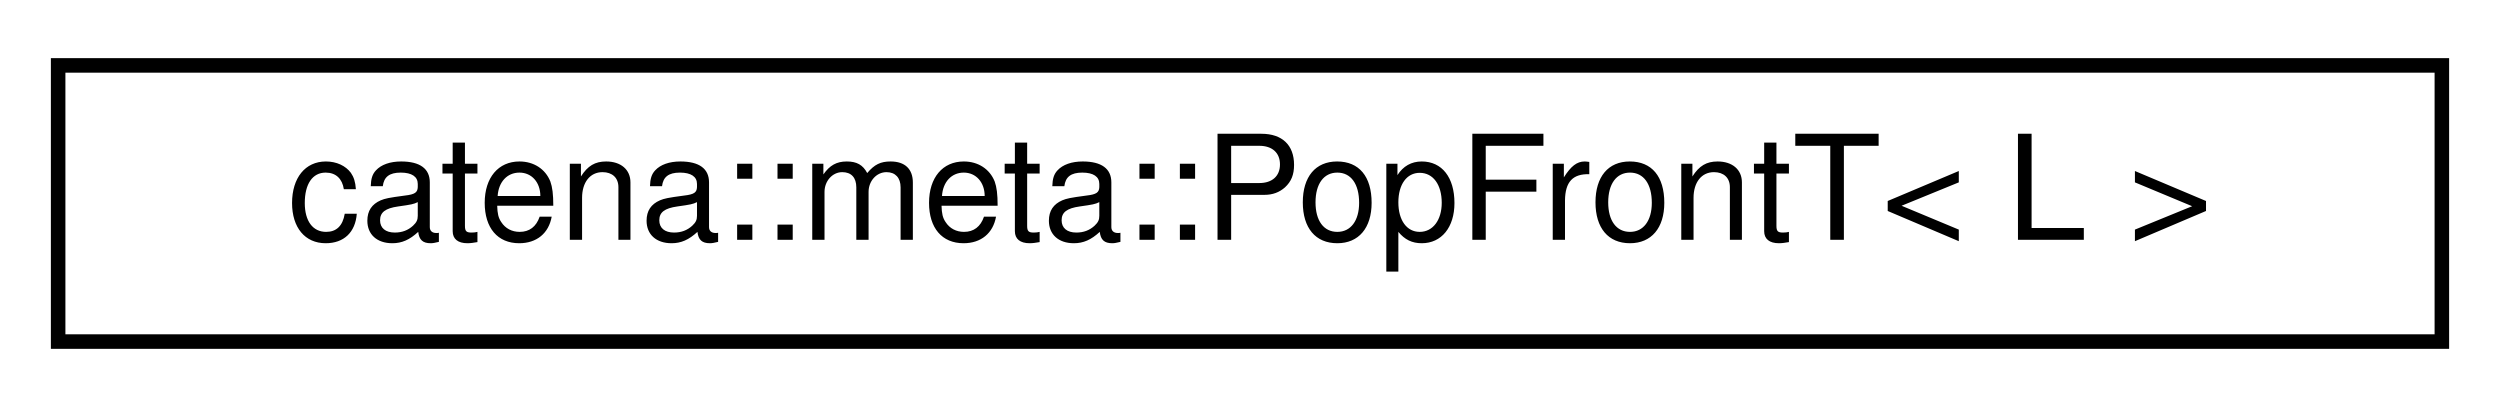
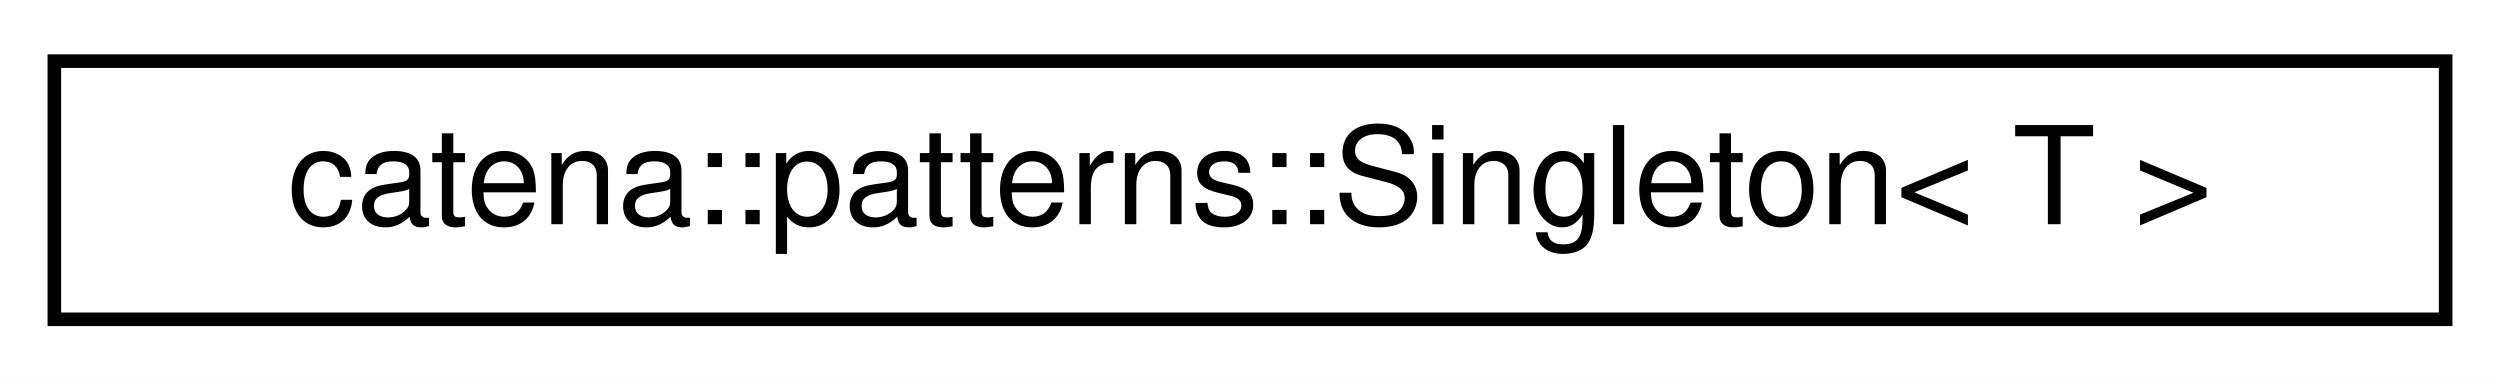
- <svg xmlns="http://www.w3.org/2000/svg" xmlns:xlink="http://www.w3.org/1999/xlink" width="172pt" height="28pt" viewBox="0.00 0.00 172.00 28.00">
+ <svg xmlns="http://www.w3.org/2000/svg" xmlns:xlink="http://www.w3.org/1999/xlink" width="184pt" height="28pt" viewBox="0.00 0.00 184.00 28.00">
  <g id="graph0" class="graph" transform="scale(1 1) rotate(0) translate(4 24)">
-     <polygon fill="white" stroke="transparent" points="-4,4 -4,-24 168,-24 168,4 -4,4" />
+     <polygon fill="white" stroke="transparent" points="-4,4 -4,-24 180,-24 180,4 -4,4" />
    <g id="node1" class="node">
      <g id="a_node1">
-         <a xlink:href="classcatena_1_1meta_1_1PopFrontT.html" target="_top" xlink:title=" ">
-           <polygon fill="white" stroke="black" points="0,-0.5 0,-19.5 164,-19.5 164,-0.5 0,-0.5" />
-           <text text-anchor="middle" x="82" y="-7.5" font-family="Helvetica,sans-Serif" font-size="10.00">catena::meta::PopFrontT&lt; L &gt;</text>
+         <a xlink:href="classcatena_1_1patterns_1_1Singleton.html" target="_top" xlink:title=" ">
+           <polygon fill="white" stroke="black" points="0,-0.5 0,-19.5 176,-19.5 176,-0.5 0,-0.5" />
+           <text text-anchor="middle" x="88" y="-7.5" font-family="Helvetica,sans-Serif" font-size="10.00">catena::patterns::Singleton&lt; T &gt;</text>
        </a>
      </g>
    </g>
  </g>
</svg>
